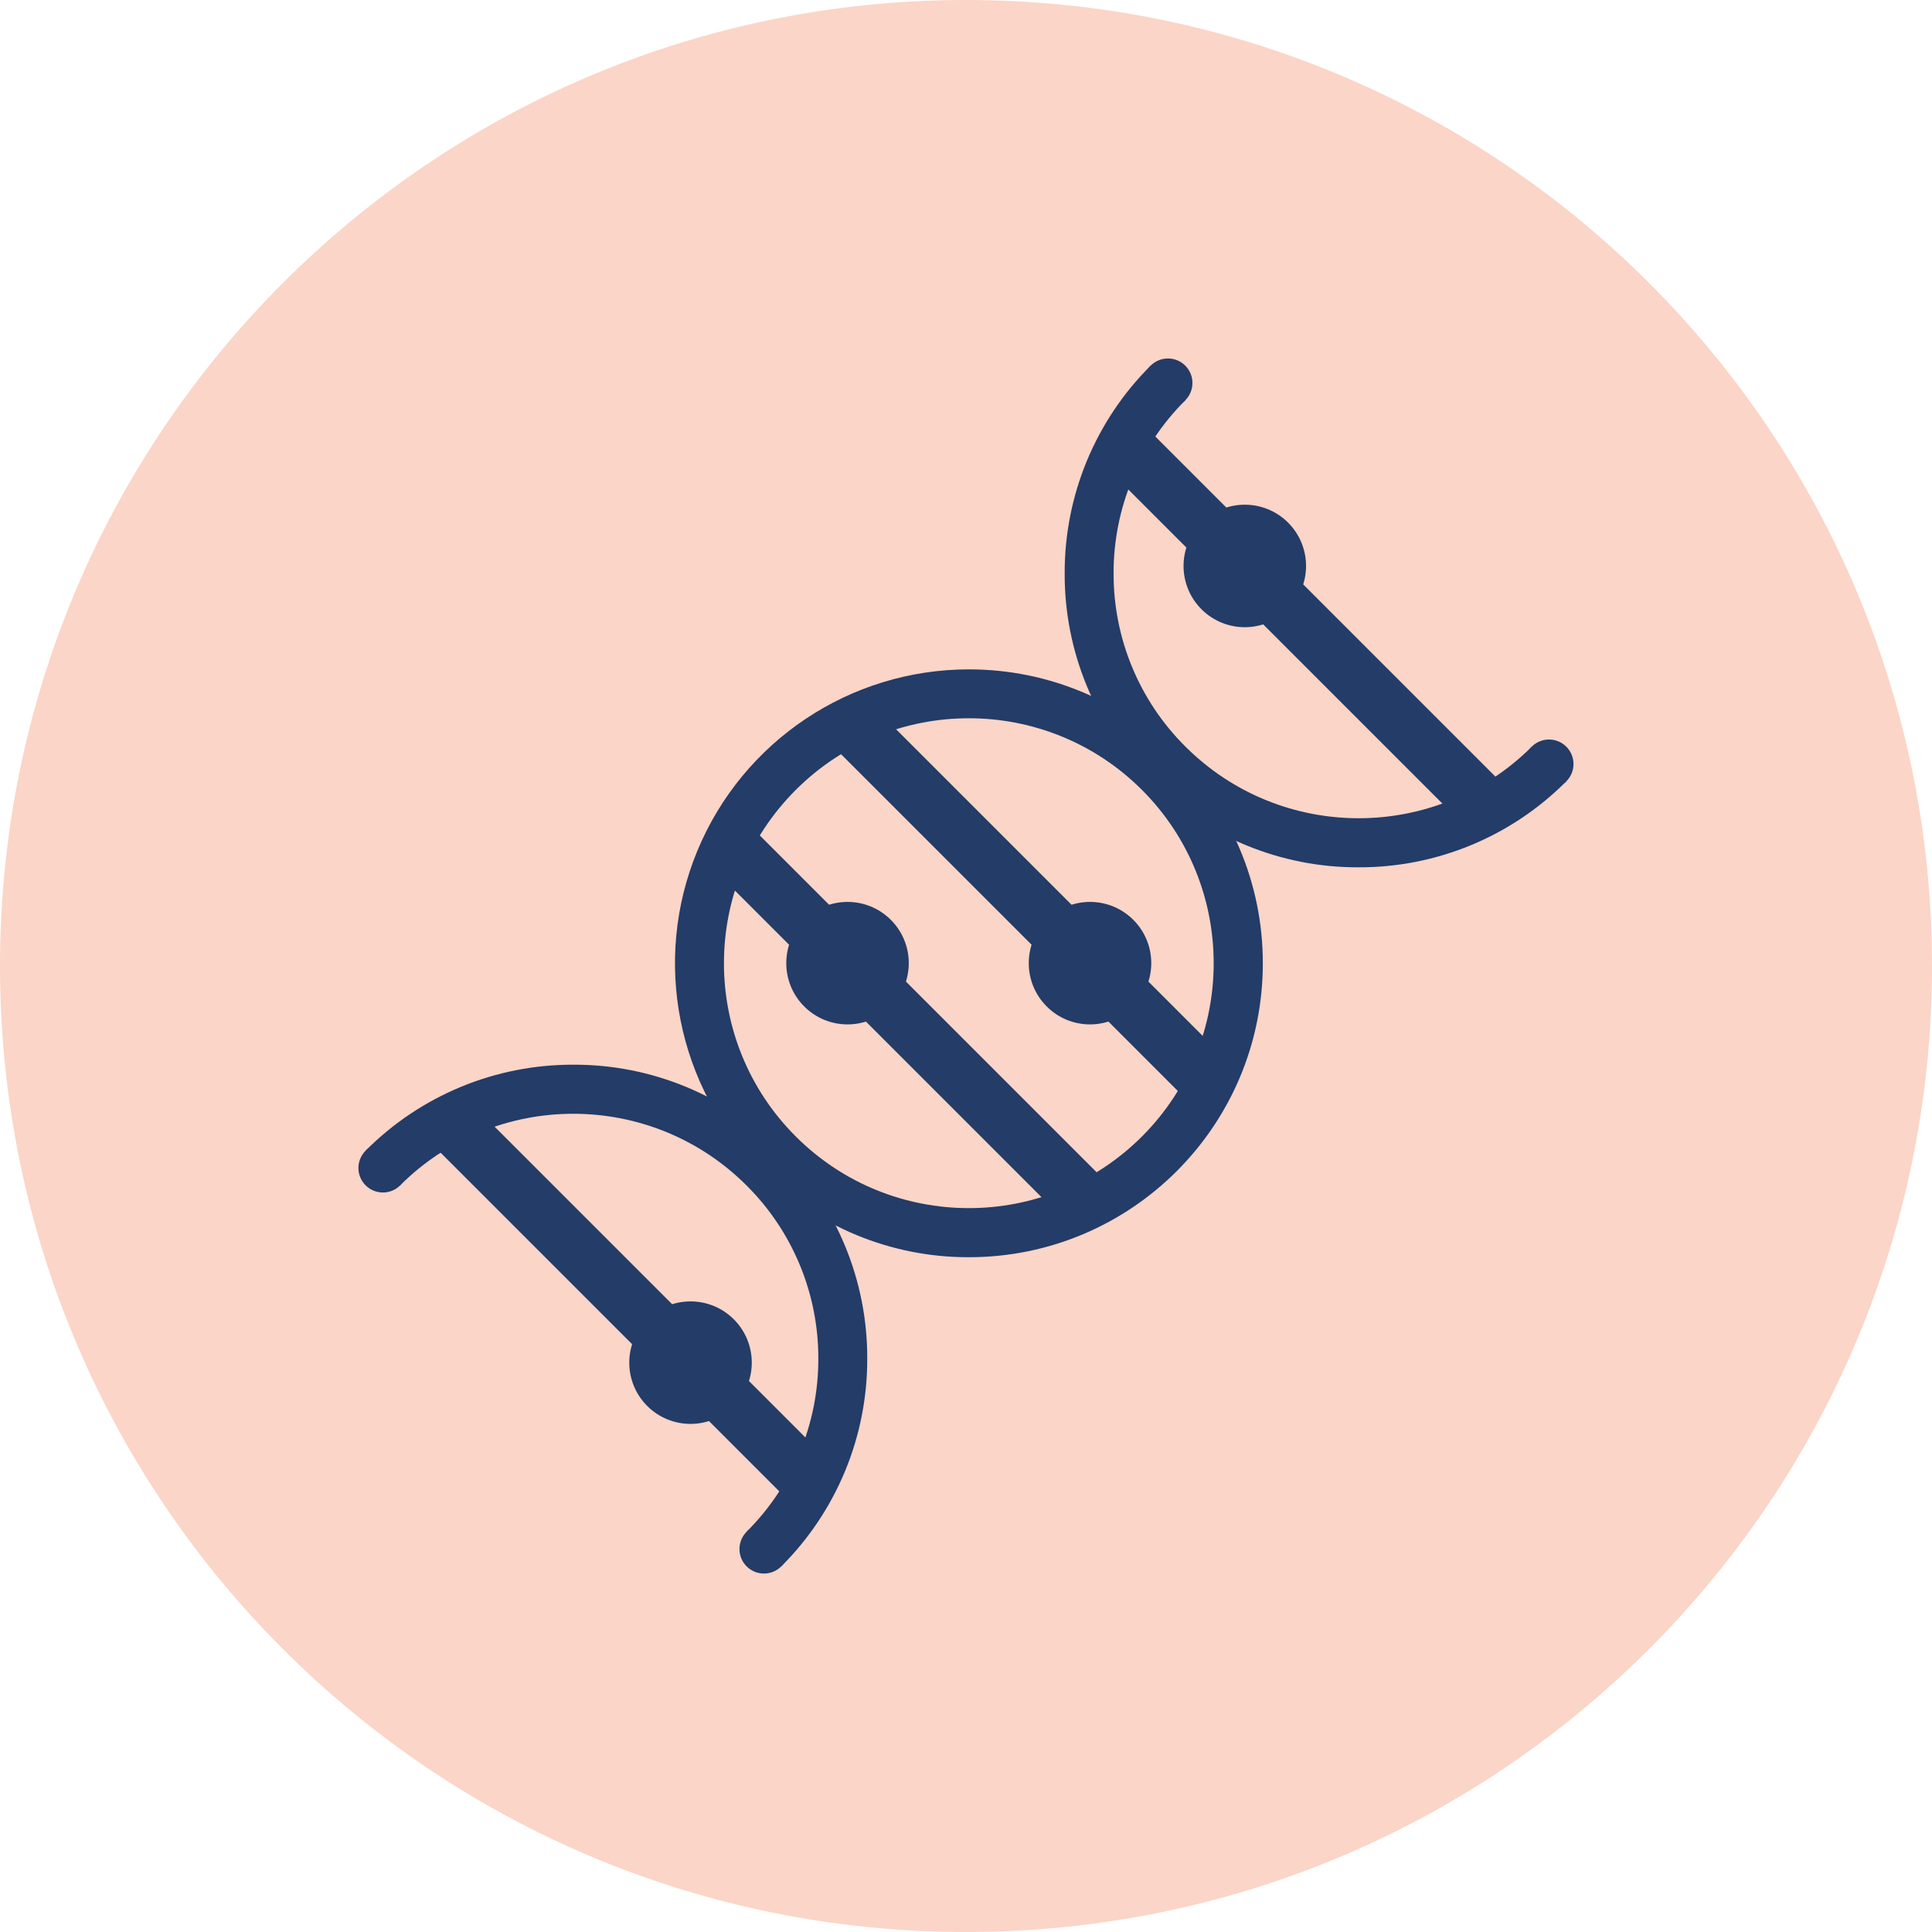
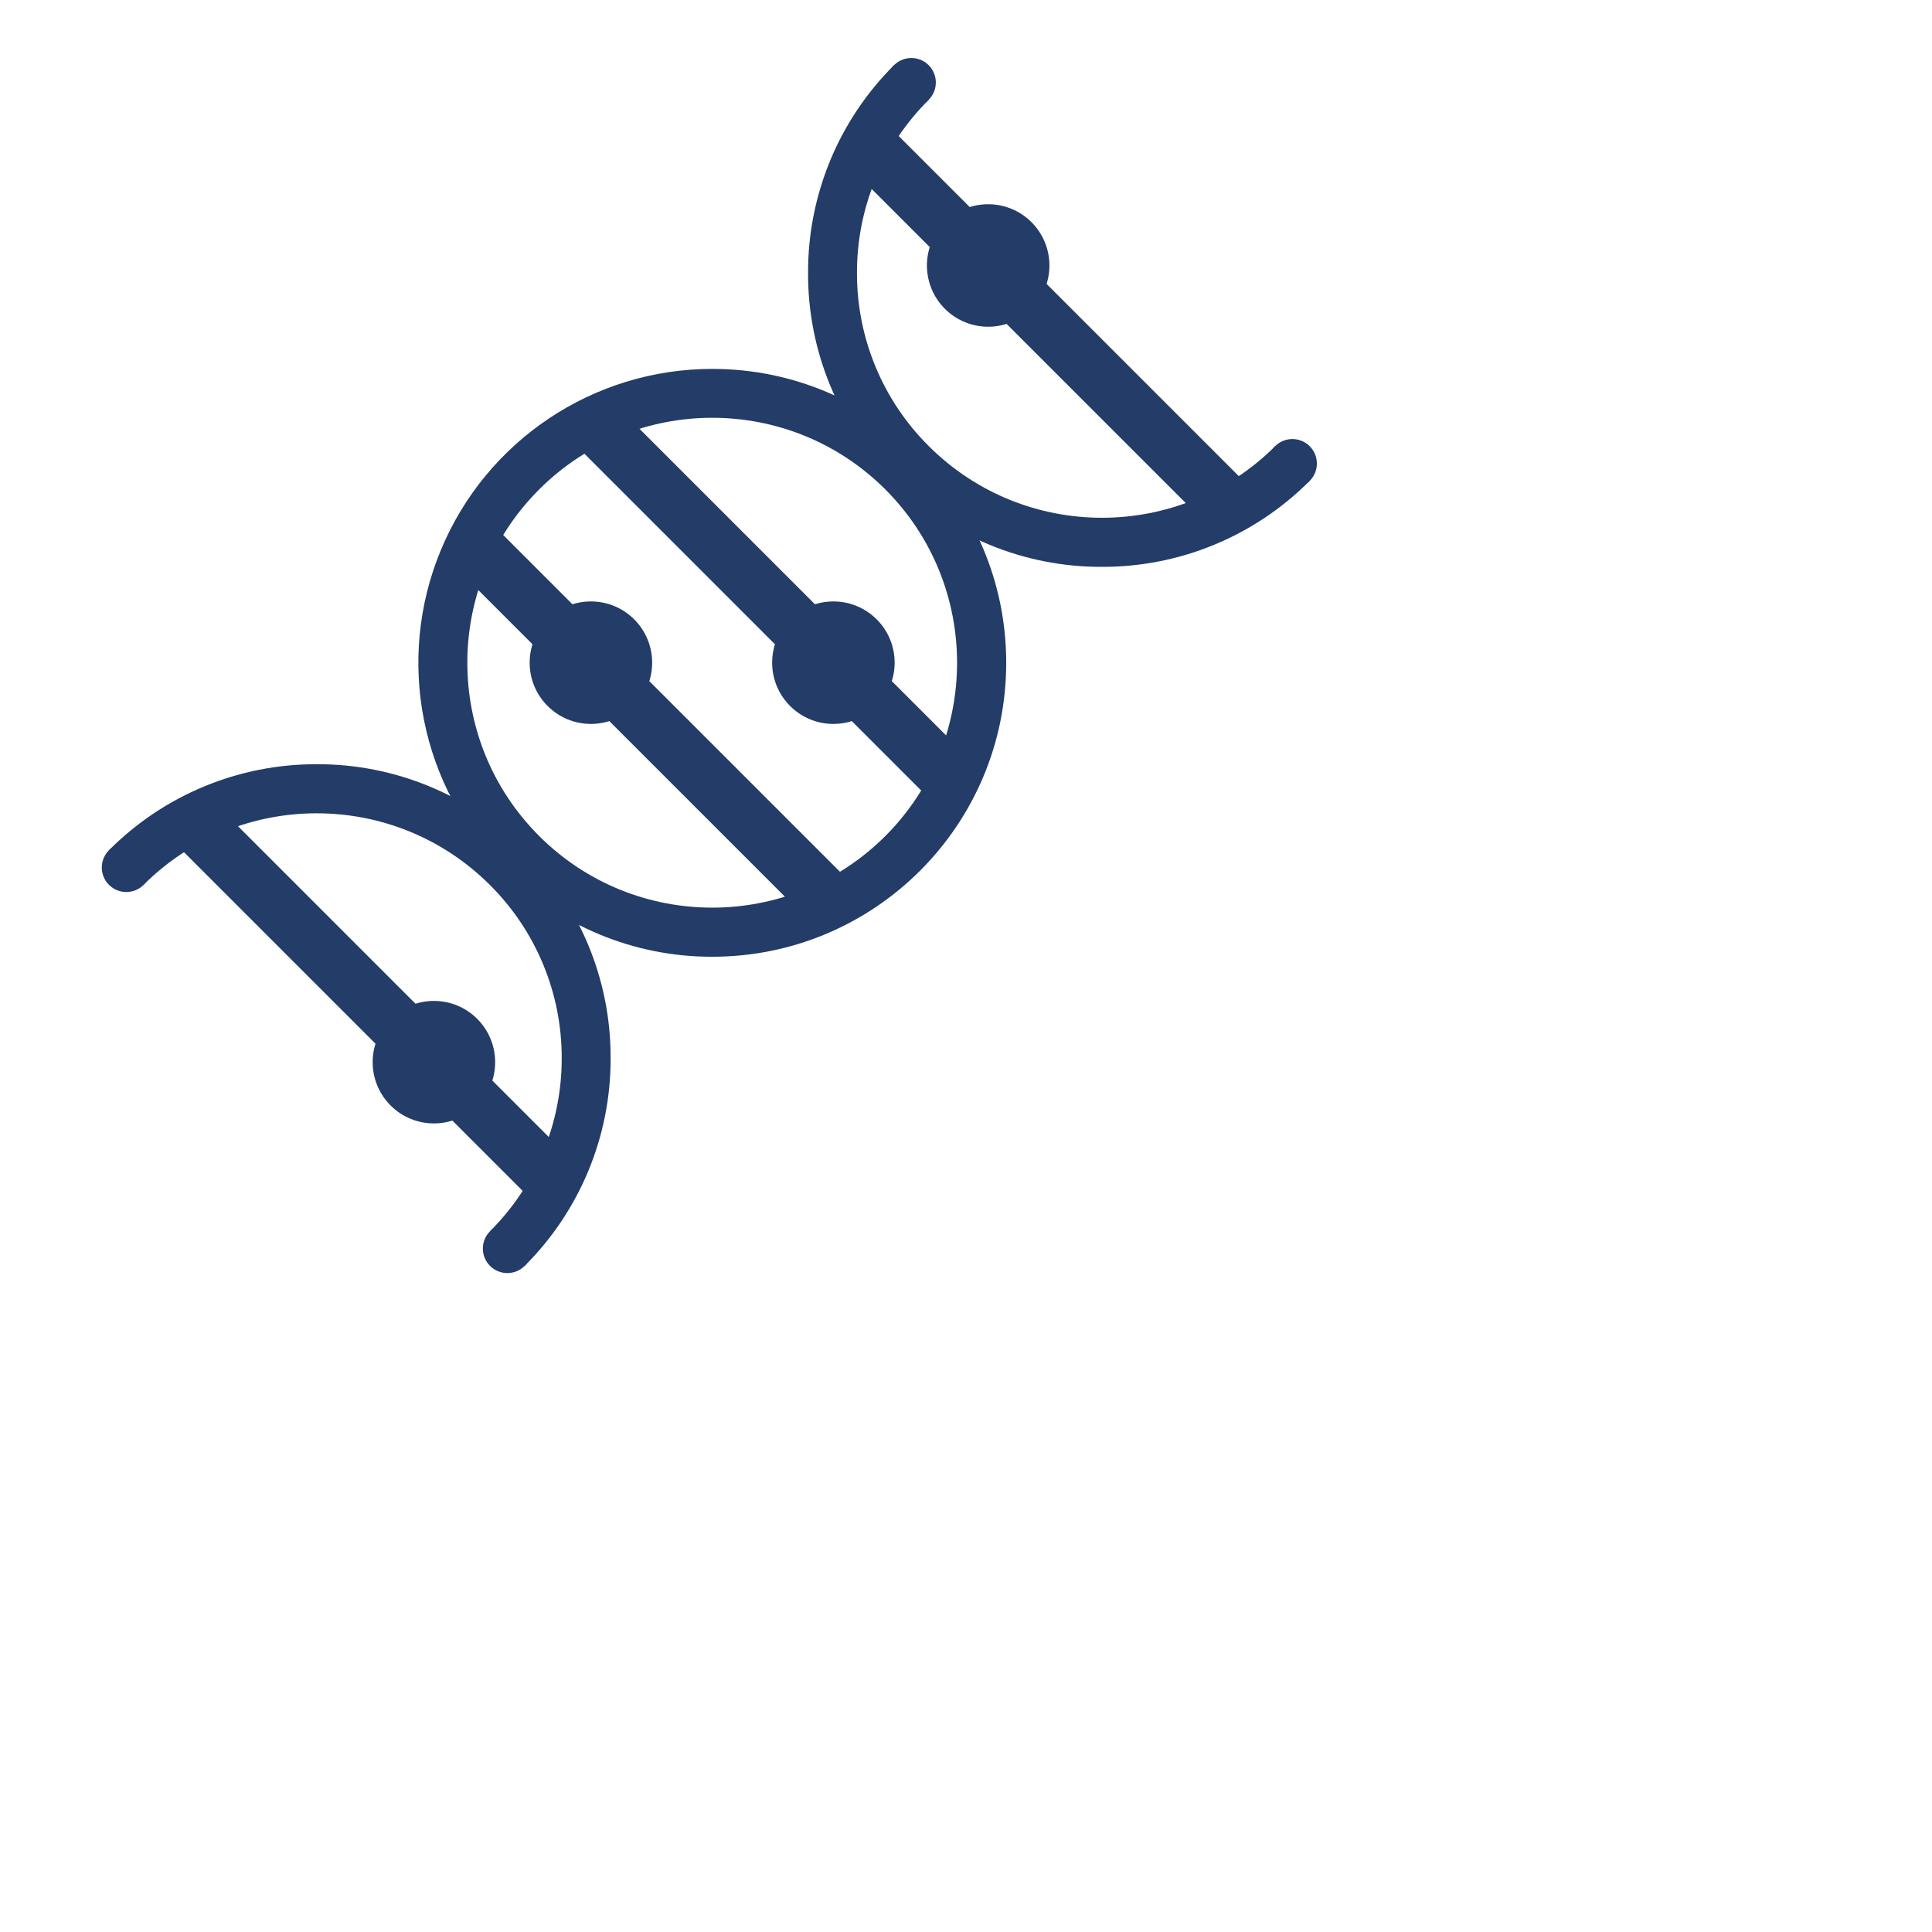
<svg xmlns="http://www.w3.org/2000/svg" width="40" height="40" viewBox="0 0 40 40" version="1.1" id="svg9237">
-   <defs id="defs9241" />
-   <g id="GeneIcn" transform="translate(-523 -546)">
-     <circle id="Ellipse_20" data-name="Ellipse 20" cx="20" cy="20" r="20" transform="translate(523 546)" fill="#fbd5c7" />
-     <g id="Gene" transform="translate(555.313 -256.779) rotate(45)">
-       <path id="Exclusion_2" data-name="Exclusion 2" d="M6.086,12.171a6.085,6.085,0,0,1-4.3-10.388,6.085,6.085,0,1,1,8.606,8.606A6.044,6.044,0,0,1,6.086,12.171Zm0-11.157a5.071,5.071,0,1,0,5.072,5.072A5.077,5.077,0,0,0,6.086,1.014Z" transform="translate(567 584.331)" fill="#233c68" />
-       <rect id="Rectangle_260" data-name="Rectangle 260" width="10.142" height="1.171" transform="translate(568.014 591.607)" fill="#233c68" />
-       <rect id="Rectangle_259" data-name="Rectangle 259" width="10.142" height="1.171" transform="translate(568.014 588.057)" fill="#233c68" />
-       <g id="Group_479" data-name="Group 479" transform="translate(573.592 587.374)">
-         <circle id="Ellipse_11" data-name="Ellipse 11" cx="1.268" cy="1.268" r="1.268" transform="translate(0)" fill="#233c68" />
-         <circle id="Ellipse_12" data-name="Ellipse 12" cx="0.444" cy="0.444" r="0.444" transform="translate(0.824 0.824)" fill="#233c68" />
+   <g id="Gene" transform="translate(27 -809) rotate(45)">
+     <path id="Exclusion_2" data-name="Exclusion 2" d="M6.086,12.171a6.085,6.085,0,0,1-4.3-10.388,6.085,6.085,0,1,1,8.606,8.606A6.044,6.044,0,0,1,6.086,12.171Zm0-11.157a5.071,5.071,0,1,0,5.072,5.072A5.077,5.077,0,0,0,6.086,1.014Z" transform="translate(567 584.331)" fill="#233c68" />
+     <rect id="Rectangle_260" data-name="Rectangle 260" width="10.142" height="1.171" transform="translate(568.014 591.607)" fill="#233c68" />
+     <rect id="Rectangle_259" data-name="Rectangle 259" width="10.142" height="1.171" transform="translate(568.014 588.057)" fill="#233c68" />
+     <g id="Group_479" data-name="Group 479" transform="translate(573.592 587.374)">
+       <circle id="Ellipse_11" data-name="Ellipse 11" cx="1.268" cy="1.268" r="1.268" transform="translate(0)" fill="#233c68" />
+       <circle id="Ellipse_12" data-name="Ellipse 12" cx="0.444" cy="0.444" r="0.444" transform="translate(0.824 0.824)" fill="#233c68" />
+     </g>
+     <g id="Group_480" data-name="Group 480" transform="translate(570.042 590.924)">
+       <circle id="Ellipse_11-2" data-name="Ellipse 11" cx="1.268" cy="1.268" r="1.268" transform="translate(0 0)" fill="#233c68" />
+       <circle id="Ellipse_12-2" data-name="Ellipse 12" cx="0.444" cy="0.444" r="0.444" transform="translate(0.824 0.824)" fill="#233c68" />
+     </g>
+     <g id="Group_482" data-name="Group 482" transform="translate(567 578.5)">
+       <path id="Subtraction_1" data-name="Subtraction 1" d="M6.086,6.118a6.045,6.045,0,0,1-4.3-1.783A6.042,6.042,0,0,1,0,.033H1.015A5.038,5.038,0,0,0,2.5,3.617,5.038,5.038,0,0,0,6.086,5.1,5.077,5.077,0,0,0,11.158.033h1.013v0a6.042,6.042,0,0,1-1.783,4.3A6.039,6.039,0,0,1,6.086,6.118Z" transform="translate(0 0.475)" fill="#233c68" />
+       <rect id="Rectangle_262" data-name="Rectangle 262" width="10.142" height="1.171" transform="translate(1.015 1.476)" fill="#233c68" />
+       <circle id="Ellipse_15" data-name="Ellipse 15" cx="0.507" cy="0.507" r="0.507" transform="translate(0)" fill="#233c68" />
+       <circle id="Ellipse_16" data-name="Ellipse 16" cx="0.507" cy="0.507" r="0.507" transform="translate(11.157)" fill="#233c68" />
+       <g id="Group_481" data-name="Group 481" transform="translate(3.043 0.793)">
+         <circle id="Ellipse_11-3" data-name="Ellipse 11" cx="1.268" cy="1.268" r="1.268" transform="translate(0 0)" fill="#233c68" />
+         <circle id="Ellipse_12-3" data-name="Ellipse 12" cx="0.444" cy="0.444" r="0.444" transform="translate(0.824 0.824)" fill="#233c68" />
      </g>
-       <g id="Group_480" data-name="Group 480" transform="translate(570.042 590.924)">
-         <circle id="Ellipse_11-2" data-name="Ellipse 11" cx="1.268" cy="1.268" r="1.268" transform="translate(0 0)" fill="#233c68" />
-         <circle id="Ellipse_12-2" data-name="Ellipse 12" cx="0.444" cy="0.444" r="0.444" transform="translate(0.824 0.824)" fill="#233c68" />
-       </g>
-       <g id="Group_482" data-name="Group 482" transform="translate(567 578.5)">
-         <path id="Subtraction_1" data-name="Subtraction 1" d="M6.086,6.118a6.045,6.045,0,0,1-4.3-1.783A6.042,6.042,0,0,1,0,.033H1.015A5.038,5.038,0,0,0,2.5,3.617,5.038,5.038,0,0,0,6.086,5.1,5.077,5.077,0,0,0,11.158.033h1.013v0a6.042,6.042,0,0,1-1.783,4.3A6.039,6.039,0,0,1,6.086,6.118Z" transform="translate(0 0.475)" fill="#233c68" />
-         <rect id="Rectangle_262" data-name="Rectangle 262" width="10.142" height="1.171" transform="translate(1.015 1.476)" fill="#233c68" />
-         <circle id="Ellipse_15" data-name="Ellipse 15" cx="0.507" cy="0.507" r="0.507" transform="translate(0)" fill="#233c68" />
-         <circle id="Ellipse_16" data-name="Ellipse 16" cx="0.507" cy="0.507" r="0.507" transform="translate(11.157)" fill="#233c68" />
-         <g id="Group_481" data-name="Group 481" transform="translate(3.043 0.793)">
-           <circle id="Ellipse_11-3" data-name="Ellipse 11" cx="1.268" cy="1.268" r="1.268" transform="translate(0 0)" fill="#233c68" />
-           <circle id="Ellipse_12-3" data-name="Ellipse 12" cx="0.444" cy="0.444" r="0.444" transform="translate(0.824 0.824)" fill="#233c68" />
-         </g>
-       </g>
-       <g id="Group_483" data-name="Group 483" transform="translate(579.171 602.5) rotate(180)">
-         <path id="Subtraction_1-2" data-name="Subtraction 1" d="M6.086,6.118a6.045,6.045,0,0,1-4.3-1.783A6.042,6.042,0,0,1,0,.033H1.015A5.038,5.038,0,0,0,2.5,3.617,5.038,5.038,0,0,0,6.086,5.1,5.077,5.077,0,0,0,11.158.033h1.013v0a6.042,6.042,0,0,1-1.783,4.3A6.039,6.039,0,0,1,6.086,6.118Z" transform="translate(0 0.475)" fill="#233c68" />
-         <rect id="Rectangle_261" data-name="Rectangle 261" width="10.142" height="1.171" transform="translate(11.157 2.747) rotate(180)" fill="#233c68" />
-         <circle id="Ellipse_15-2" data-name="Ellipse 15" cx="0.507" cy="0.507" r="0.507" transform="translate(0)" fill="#233c68" />
-         <circle id="Ellipse_16-2" data-name="Ellipse 16" cx="0.507" cy="0.507" r="0.507" transform="translate(11.157)" fill="#233c68" />
-         <g id="Group_481-2" data-name="Group 481" transform="translate(3.043 0.893)">
-           <circle id="Ellipse_11-4" data-name="Ellipse 11" cx="1.268" cy="1.268" r="1.268" fill="#233c68" />
-           <circle id="Ellipse_12-4" data-name="Ellipse 12" cx="0.444" cy="0.444" r="0.444" transform="translate(0.824 0.824)" fill="#233c68" />
-         </g>
+     </g>
+     <g id="Group_483" data-name="Group 483" transform="translate(579.171 602.5) rotate(180)">
+       <path id="Subtraction_1-2" data-name="Subtraction 1" d="M6.086,6.118a6.045,6.045,0,0,1-4.3-1.783A6.042,6.042,0,0,1,0,.033H1.015A5.038,5.038,0,0,0,2.5,3.617,5.038,5.038,0,0,0,6.086,5.1,5.077,5.077,0,0,0,11.158.033h1.013v0a6.042,6.042,0,0,1-1.783,4.3A6.039,6.039,0,0,1,6.086,6.118Z" transform="translate(0 0.475)" fill="#233c68" />
+       <rect id="Rectangle_261" data-name="Rectangle 261" width="10.142" height="1.171" transform="translate(11.157 2.747) rotate(180)" fill="#233c68" />
+       <circle id="Ellipse_15-2" data-name="Ellipse 15" cx="0.507" cy="0.507" r="0.507" transform="translate(0)" fill="#233c68" />
+       <circle id="Ellipse_16-2" data-name="Ellipse 16" cx="0.507" cy="0.507" r="0.507" transform="translate(11.157)" fill="#233c68" />
+       <g id="Group_481-2" data-name="Group 481" transform="translate(3.043 0.893)">
+         <circle id="Ellipse_11-4" data-name="Ellipse 11" cx="1.268" cy="1.268" r="1.268" fill="#233c68" />
+         <circle id="Ellipse_12-4" data-name="Ellipse 12" cx="0.444" cy="0.444" r="0.444" transform="translate(0.824 0.824)" fill="#233c68" />
      </g>
    </g>
  </g>
</svg>
